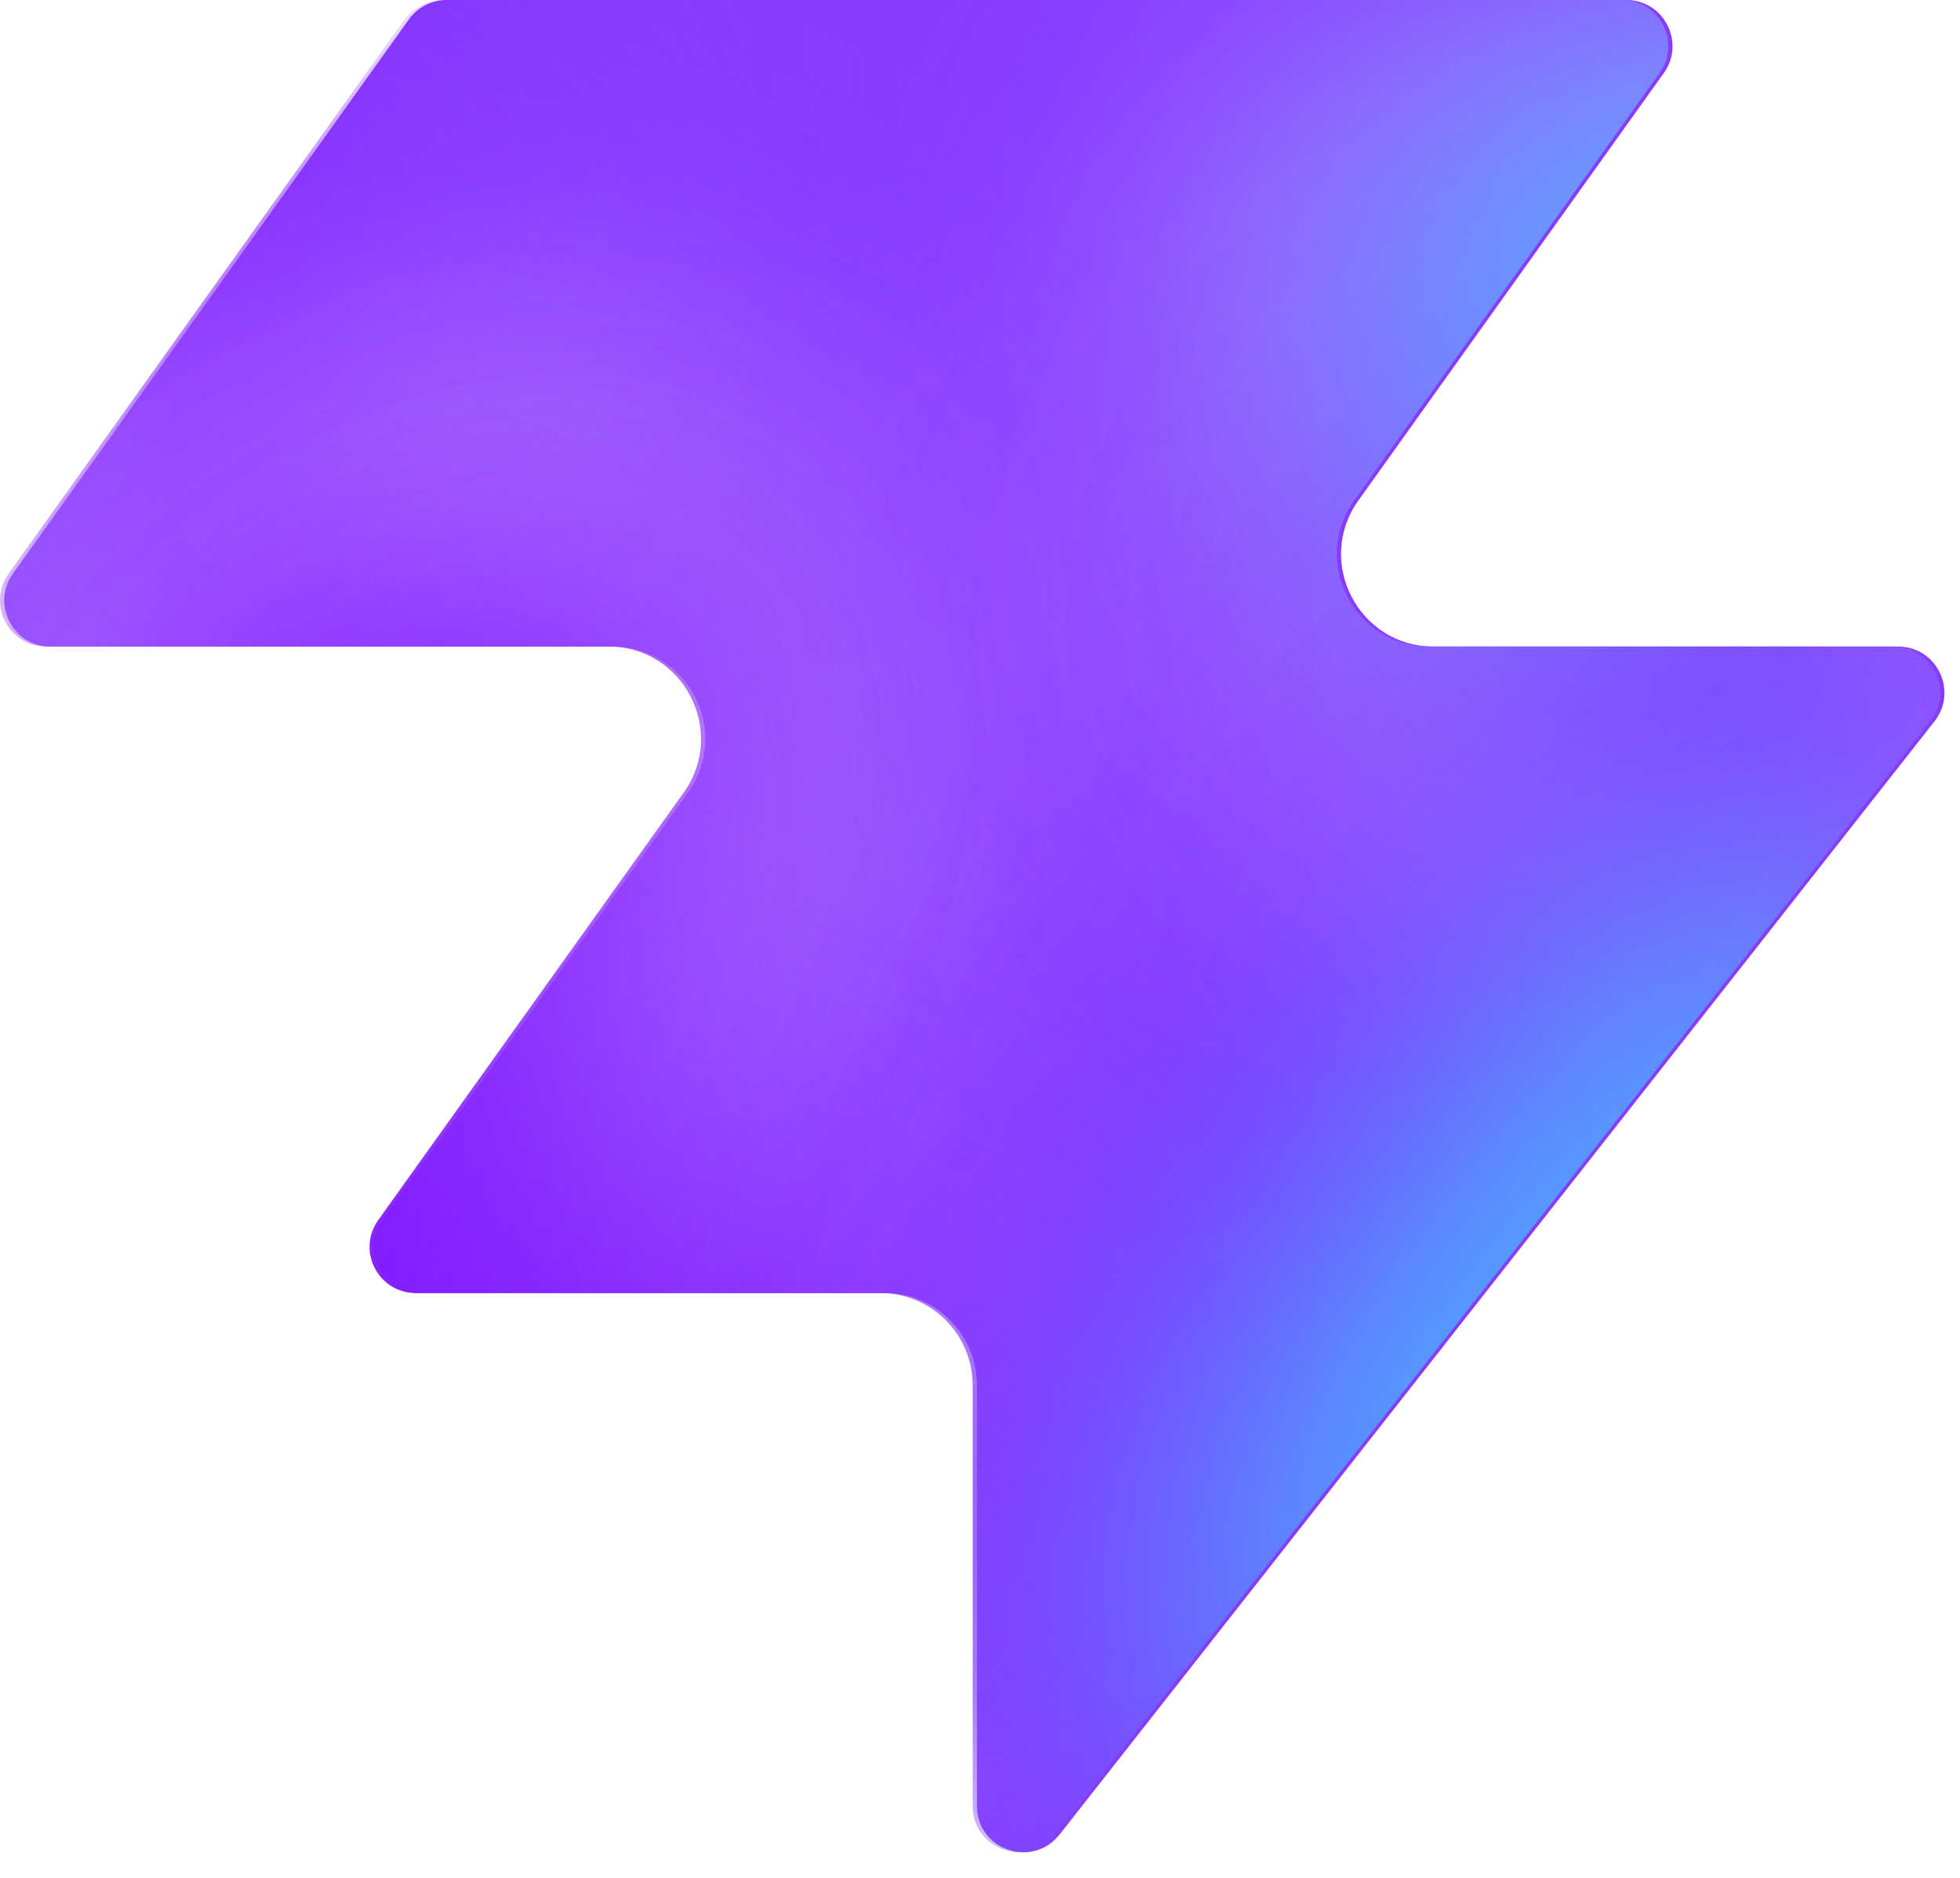
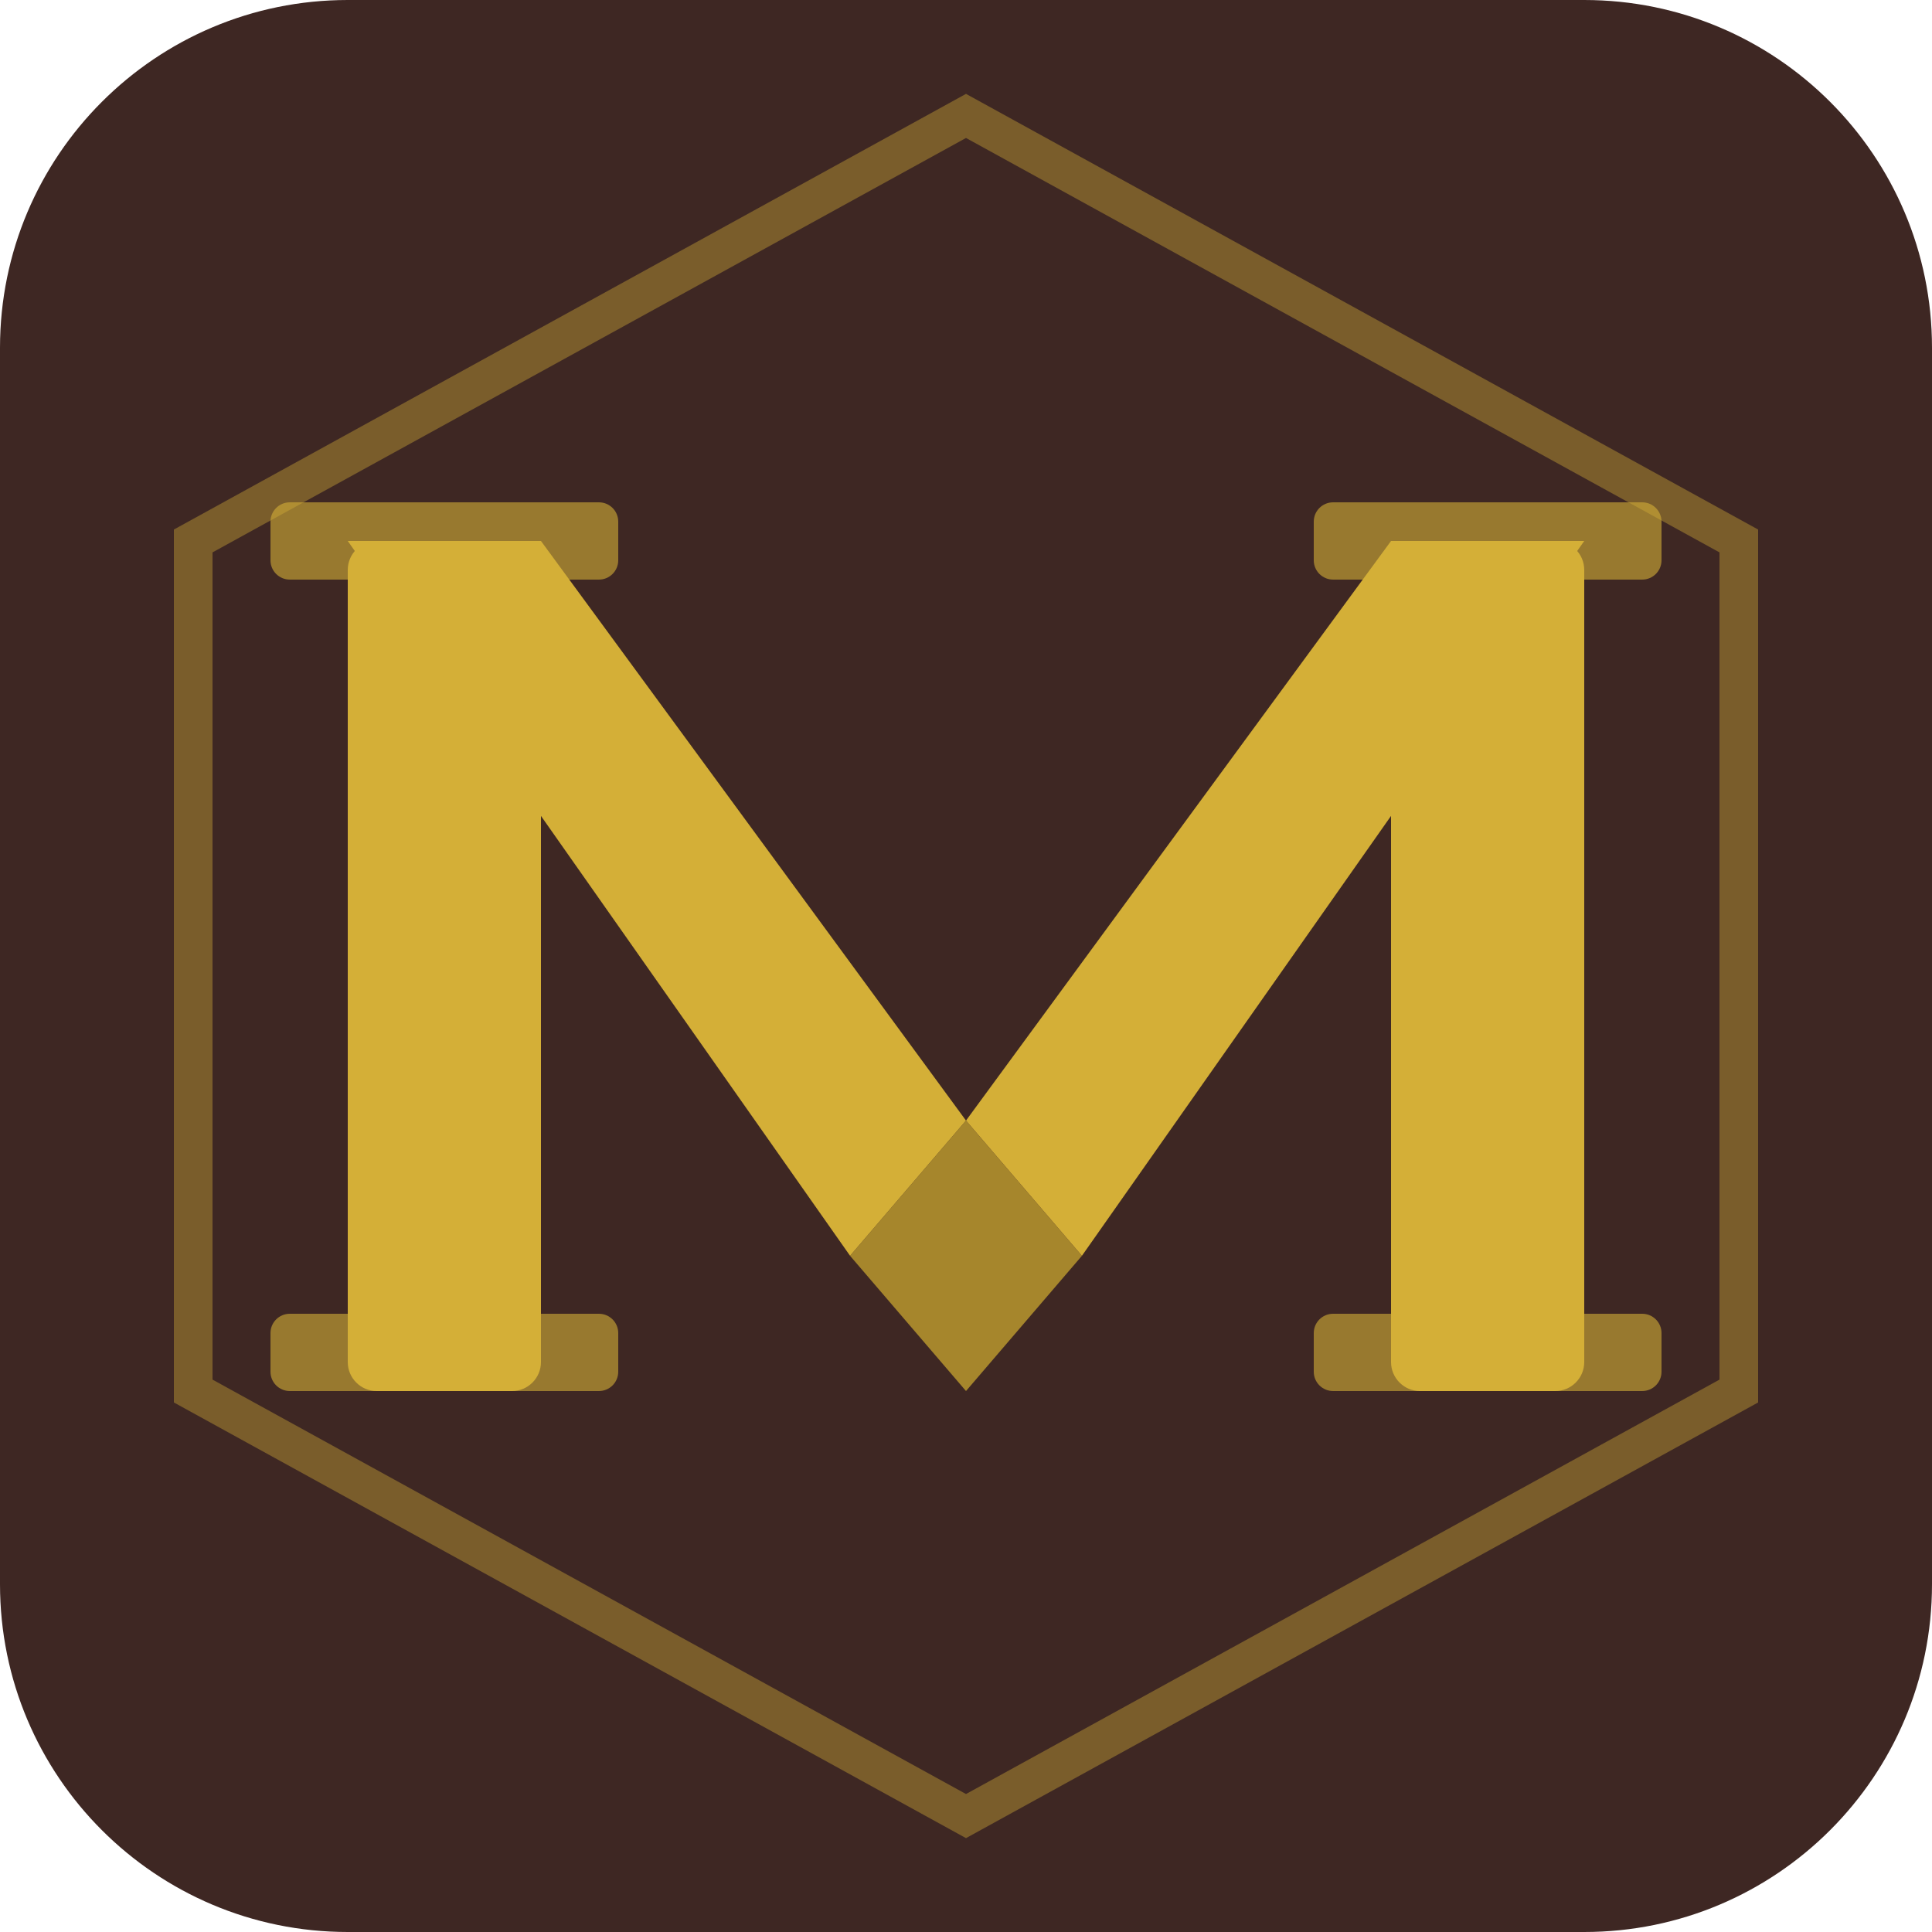
- <svg xmlns="http://www.w3.org/2000/svg" width="48" height="46" fill="none" viewBox="0 0 48 46">
-   <path fill="#863bff" d="M25.946 44.938c-.664.845-2.021.375-2.021-.698V33.937a2.26 2.26 0 0 0-2.262-2.262H10.287c-.92 0-1.456-1.04-.92-1.788l7.48-10.471c1.07-1.497 0-3.578-1.842-3.578H1.237c-.92 0-1.456-1.04-.92-1.788L10.013.474c.214-.297.556-.474.92-.474h28.894c.92 0 1.456 1.04.92 1.788l-7.48 10.471c-1.07 1.498 0 3.579 1.842 3.579h11.377c.943 0 1.473 1.088.89 1.83L25.947 44.94z" style="fill:#863bff;fill:color(display-p3 .525 .23 1);fill-opacity:1" />
-   <mask id="a" width="48" height="46" x="0" y="0" maskUnits="userSpaceOnUse" style="mask-type:alpha">
-     <path fill="#000" d="M25.842 44.938c-.664.844-2.021.375-2.021-.698V33.937a2.26 2.26 0 0 0-2.262-2.262H10.183c-.92 0-1.456-1.04-.92-1.788l7.48-10.471c1.07-1.498 0-3.579-1.842-3.579H1.133c-.92 0-1.456-1.04-.92-1.787L9.91.473c.214-.297.556-.474.92-.474h28.894c.92 0 1.456 1.04.92 1.788l-7.48 10.471c-1.07 1.498 0 3.578 1.842 3.578h11.377c.943 0 1.473 1.088.89 1.832L25.843 44.94z" style="fill:#000;fill-opacity:1" />
-   </mask>
-   <g mask="url(#a)">
-     <g filter="url(#b)">
-       <ellipse cx="5.508" cy="14.704" fill="#ede6ff" rx="5.508" ry="14.704" style="fill:#ede6ff;fill:color(display-p3 .927 .903 1);fill-opacity:1" transform="matrix(.00324 1 1 -.00324 -4.47 31.516)" />
-     </g>
-     <g filter="url(#c)">
-       <ellipse cx="10.399" cy="29.851" fill="#ede6ff" rx="10.399" ry="29.851" style="fill:#ede6ff;fill:color(display-p3 .927 .903 1);fill-opacity:1" transform="matrix(.00324 1 1 -.00324 -39.328 7.883)" />
-     </g>
-     <g filter="url(#d)">
-       <ellipse cx="5.508" cy="30.487" fill="#7e14ff" rx="5.508" ry="30.487" style="fill:#7e14ff;fill:color(display-p3 .492 .077 1);fill-opacity:1" transform="rotate(89.814 -25.913 -14.639)scale(1 -1)" />
-     </g>
-     <g filter="url(#e)">
-       <ellipse cx="5.508" cy="30.599" fill="#7e14ff" rx="5.508" ry="30.599" style="fill:#7e14ff;fill:color(display-p3 .492 .077 1);fill-opacity:1" transform="rotate(89.814 -32.644 -3.334)scale(1 -1)" />
-     </g>
-     <g filter="url(#f)">
-       <ellipse cx="5.508" cy="30.599" fill="#7e14ff" rx="5.508" ry="30.599" style="fill:#7e14ff;fill:color(display-p3 .492 .077 1);fill-opacity:1" transform="matrix(.00324 1 1 -.00324 -34.34 30.47)" />
-     </g>
-     <g filter="url(#g)">
-       <ellipse cx="14.072" cy="22.078" fill="#ede6ff" rx="14.072" ry="22.078" style="fill:#ede6ff;fill:color(display-p3 .927 .903 1);fill-opacity:1" transform="rotate(93.35 24.506 48.493)scale(-1 1)" />
-     </g>
-     <g filter="url(#h)">
-       <ellipse cx="3.47" cy="21.501" fill="#7e14ff" rx="3.47" ry="21.501" style="fill:#7e14ff;fill:color(display-p3 .492 .077 1);fill-opacity:1" transform="rotate(89.009 28.708 47.59)scale(-1 1)" />
-     </g>
-     <g filter="url(#i)">
-       <ellipse cx="3.47" cy="21.501" fill="#7e14ff" rx="3.47" ry="21.501" style="fill:#7e14ff;fill:color(display-p3 .492 .077 1);fill-opacity:1" transform="rotate(89.009 28.708 47.59)scale(-1 1)" />
-     </g>
-     <g filter="url(#j)">
-       <ellipse cx=".387" cy="8.972" fill="#7e14ff" rx="4.407" ry="29.108" style="fill:#7e14ff;fill:color(display-p3 .492 .077 1);fill-opacity:1" transform="rotate(39.51 .387 8.972)" />
-     </g>
-     <g filter="url(#k)">
-       <ellipse cx="47.523" cy="-6.092" fill="#7e14ff" rx="4.407" ry="29.108" style="fill:#7e14ff;fill:color(display-p3 .492 .077 1);fill-opacity:1" transform="rotate(37.892 47.523 -6.092)" />
-     </g>
-     <g filter="url(#l)">
-       <ellipse cx="41.412" cy="6.333" fill="#47bfff" rx="5.971" ry="9.665" style="fill:#47bfff;fill:color(display-p3 .28 .748 1);fill-opacity:1" transform="rotate(37.892 41.412 6.333)" />
-     </g>
-     <g filter="url(#m)">
-       <ellipse cx="-1.879" cy="38.332" fill="#7e14ff" rx="4.407" ry="29.108" style="fill:#7e14ff;fill:color(display-p3 .492 .077 1);fill-opacity:1" transform="rotate(37.892 -1.88 38.332)" />
-     </g>
-     <g filter="url(#n)">
-       <ellipse cx="-1.879" cy="38.332" fill="#7e14ff" rx="4.407" ry="29.108" style="fill:#7e14ff;fill:color(display-p3 .492 .077 1);fill-opacity:1" transform="rotate(37.892 -1.88 38.332)" />
-     </g>
-     <g filter="url(#o)">
-       <ellipse cx="35.651" cy="29.907" fill="#7e14ff" rx="4.407" ry="29.108" style="fill:#7e14ff;fill:color(display-p3 .492 .077 1);fill-opacity:1" transform="rotate(37.892 35.651 29.907)" />
-     </g>
-     <g filter="url(#p)">
-       <ellipse cx="38.418" cy="32.4" fill="#47bfff" rx="5.971" ry="15.297" style="fill:#47bfff;fill:color(display-p3 .28 .748 1);fill-opacity:1" transform="rotate(37.892 38.418 32.4)" />
-     </g>
-   </g>
-   <defs>
-     <filter id="b" width="60.045" height="41.654" x="-19.77" y="16.149" color-interpolation-filters="sRGB" filterUnits="userSpaceOnUse">
-       <feFlood flood-opacity="0" result="BackgroundImageFix" />
-       <feBlend in="SourceGraphic" in2="BackgroundImageFix" result="shape" />
-       <feGaussianBlur result="effect1_foregroundBlur_2002_17158" stdDeviation="7.659" />
-     </filter>
-     <filter id="c" width="90.34" height="51.437" x="-54.613" y="-7.533" color-interpolation-filters="sRGB" filterUnits="userSpaceOnUse">
-       <feFlood flood-opacity="0" result="BackgroundImageFix" />
-       <feBlend in="SourceGraphic" in2="BackgroundImageFix" result="shape" />
-       <feGaussianBlur result="effect1_foregroundBlur_2002_17158" stdDeviation="7.659" />
-     </filter>
-     <filter id="d" width="79.355" height="29.4" x="-49.64" y="2.03" color-interpolation-filters="sRGB" filterUnits="userSpaceOnUse">
-       <feFlood flood-opacity="0" result="BackgroundImageFix" />
-       <feBlend in="SourceGraphic" in2="BackgroundImageFix" result="shape" />
-       <feGaussianBlur result="effect1_foregroundBlur_2002_17158" stdDeviation="4.596" />
-     </filter>
-     <filter id="e" width="79.579" height="29.4" x="-45.045" y="20.029" color-interpolation-filters="sRGB" filterUnits="userSpaceOnUse">
-       <feFlood flood-opacity="0" result="BackgroundImageFix" />
-       <feBlend in="SourceGraphic" in2="BackgroundImageFix" result="shape" />
-       <feGaussianBlur result="effect1_foregroundBlur_2002_17158" stdDeviation="4.596" />
-     </filter>
-     <filter id="f" width="79.579" height="29.4" x="-43.513" y="21.178" color-interpolation-filters="sRGB" filterUnits="userSpaceOnUse">
-       <feFlood flood-opacity="0" result="BackgroundImageFix" />
-       <feBlend in="SourceGraphic" in2="BackgroundImageFix" result="shape" />
-       <feGaussianBlur result="effect1_foregroundBlur_2002_17158" stdDeviation="4.596" />
-     </filter>
-     <filter id="g" width="74.749" height="58.852" x="15.756" y="-17.901" color-interpolation-filters="sRGB" filterUnits="userSpaceOnUse">
-       <feFlood flood-opacity="0" result="BackgroundImageFix" />
-       <feBlend in="SourceGraphic" in2="BackgroundImageFix" result="shape" />
-       <feGaussianBlur result="effect1_foregroundBlur_2002_17158" stdDeviation="7.659" />
-     </filter>
-     <filter id="h" width="61.377" height="25.362" x="23.548" y="2.284" color-interpolation-filters="sRGB" filterUnits="userSpaceOnUse">
-       <feFlood flood-opacity="0" result="BackgroundImageFix" />
-       <feBlend in="SourceGraphic" in2="BackgroundImageFix" result="shape" />
-       <feGaussianBlur result="effect1_foregroundBlur_2002_17158" stdDeviation="4.596" />
-     </filter>
-     <filter id="i" width="61.377" height="25.362" x="23.548" y="2.284" color-interpolation-filters="sRGB" filterUnits="userSpaceOnUse">
-       <feFlood flood-opacity="0" result="BackgroundImageFix" />
-       <feBlend in="SourceGraphic" in2="BackgroundImageFix" result="shape" />
-       <feGaussianBlur result="effect1_foregroundBlur_2002_17158" stdDeviation="4.596" />
-     </filter>
-     <filter id="j" width="56.045" height="63.649" x="-27.636" y="-22.853" color-interpolation-filters="sRGB" filterUnits="userSpaceOnUse">
-       <feFlood flood-opacity="0" result="BackgroundImageFix" />
-       <feBlend in="SourceGraphic" in2="BackgroundImageFix" result="shape" />
-       <feGaussianBlur result="effect1_foregroundBlur_2002_17158" stdDeviation="4.596" />
-     </filter>
-     <filter id="k" width="54.814" height="64.646" x="20.116" y="-38.415" color-interpolation-filters="sRGB" filterUnits="userSpaceOnUse">
-       <feFlood flood-opacity="0" result="BackgroundImageFix" />
-       <feBlend in="SourceGraphic" in2="BackgroundImageFix" result="shape" />
-       <feGaussianBlur result="effect1_foregroundBlur_2002_17158" stdDeviation="4.596" />
-     </filter>
-     <filter id="l" width="33.541" height="35.313" x="24.641" y="-11.323" color-interpolation-filters="sRGB" filterUnits="userSpaceOnUse">
-       <feFlood flood-opacity="0" result="BackgroundImageFix" />
-       <feBlend in="SourceGraphic" in2="BackgroundImageFix" result="shape" />
-       <feGaussianBlur result="effect1_foregroundBlur_2002_17158" stdDeviation="4.596" />
-     </filter>
-     <filter id="m" width="54.814" height="64.646" x="-29.286" y="6.009" color-interpolation-filters="sRGB" filterUnits="userSpaceOnUse">
-       <feFlood flood-opacity="0" result="BackgroundImageFix" />
-       <feBlend in="SourceGraphic" in2="BackgroundImageFix" result="shape" />
-       <feGaussianBlur result="effect1_foregroundBlur_2002_17158" stdDeviation="4.596" />
-     </filter>
-     <filter id="n" width="54.814" height="64.646" x="-29.286" y="6.009" color-interpolation-filters="sRGB" filterUnits="userSpaceOnUse">
-       <feFlood flood-opacity="0" result="BackgroundImageFix" />
-       <feBlend in="SourceGraphic" in2="BackgroundImageFix" result="shape" />
-       <feGaussianBlur result="effect1_foregroundBlur_2002_17158" stdDeviation="4.596" />
-     </filter>
-     <filter id="o" width="54.814" height="64.646" x="8.244" y="-2.416" color-interpolation-filters="sRGB" filterUnits="userSpaceOnUse">
-       <feFlood flood-opacity="0" result="BackgroundImageFix" />
-       <feBlend in="SourceGraphic" in2="BackgroundImageFix" result="shape" />
-       <feGaussianBlur result="effect1_foregroundBlur_2002_17158" stdDeviation="4.596" />
-     </filter>
-     <filter id="p" width="39.409" height="43.623" x="18.713" y="10.588" color-interpolation-filters="sRGB" filterUnits="userSpaceOnUse">
-       <feFlood flood-opacity="0" result="BackgroundImageFix" />
-       <feBlend in="SourceGraphic" in2="BackgroundImageFix" result="shape" />
-       <feGaussianBlur result="effect1_foregroundBlur_2002_17158" stdDeviation="4.596" />
-     </filter>
-   </defs>
+ <svg xmlns="http://www.w3.org/2000/svg" width="100" height="100" viewBox="0 0 100 100" fill="none">
+   <rect width="100" height="100" rx="18" fill="#3E2723" />
+   <polygon points="50,6 90,28 90,72 50,94 10,72 10,28" fill="none" stroke="#D4AF37" stroke-width="2" opacity="0.4" />
+   <rect x="18" y="28" width="10" height="44" rx="1.5" fill="#D4AF37" />
+   <rect x="72" y="28" width="10" height="44" rx="1.5" fill="#D4AF37" />
+   <polygon points="18,28 28,28 50,58 44,65" fill="#D4AF37" />
+   <polygon points="82,28 72,28 50,58 56,65" fill="#D4AF37" />
+   <polygon points="44,65 50,58 56,65 50,72" fill="#B8962E" opacity="0.85" />
+   <rect x="14" y="26" width="18" height="4" rx="1" fill="#D4AF37" opacity="0.6" />
+   <rect x="68" y="26" width="18" height="4" rx="1" fill="#D4AF37" opacity="0.6" />
+   <rect x="14" y="68" width="18" height="4" rx="1" fill="#D4AF37" opacity="0.6" />
+   <rect x="68" y="68" width="18" height="4" rx="1" fill="#D4AF37" opacity="0.6" />
</svg>
